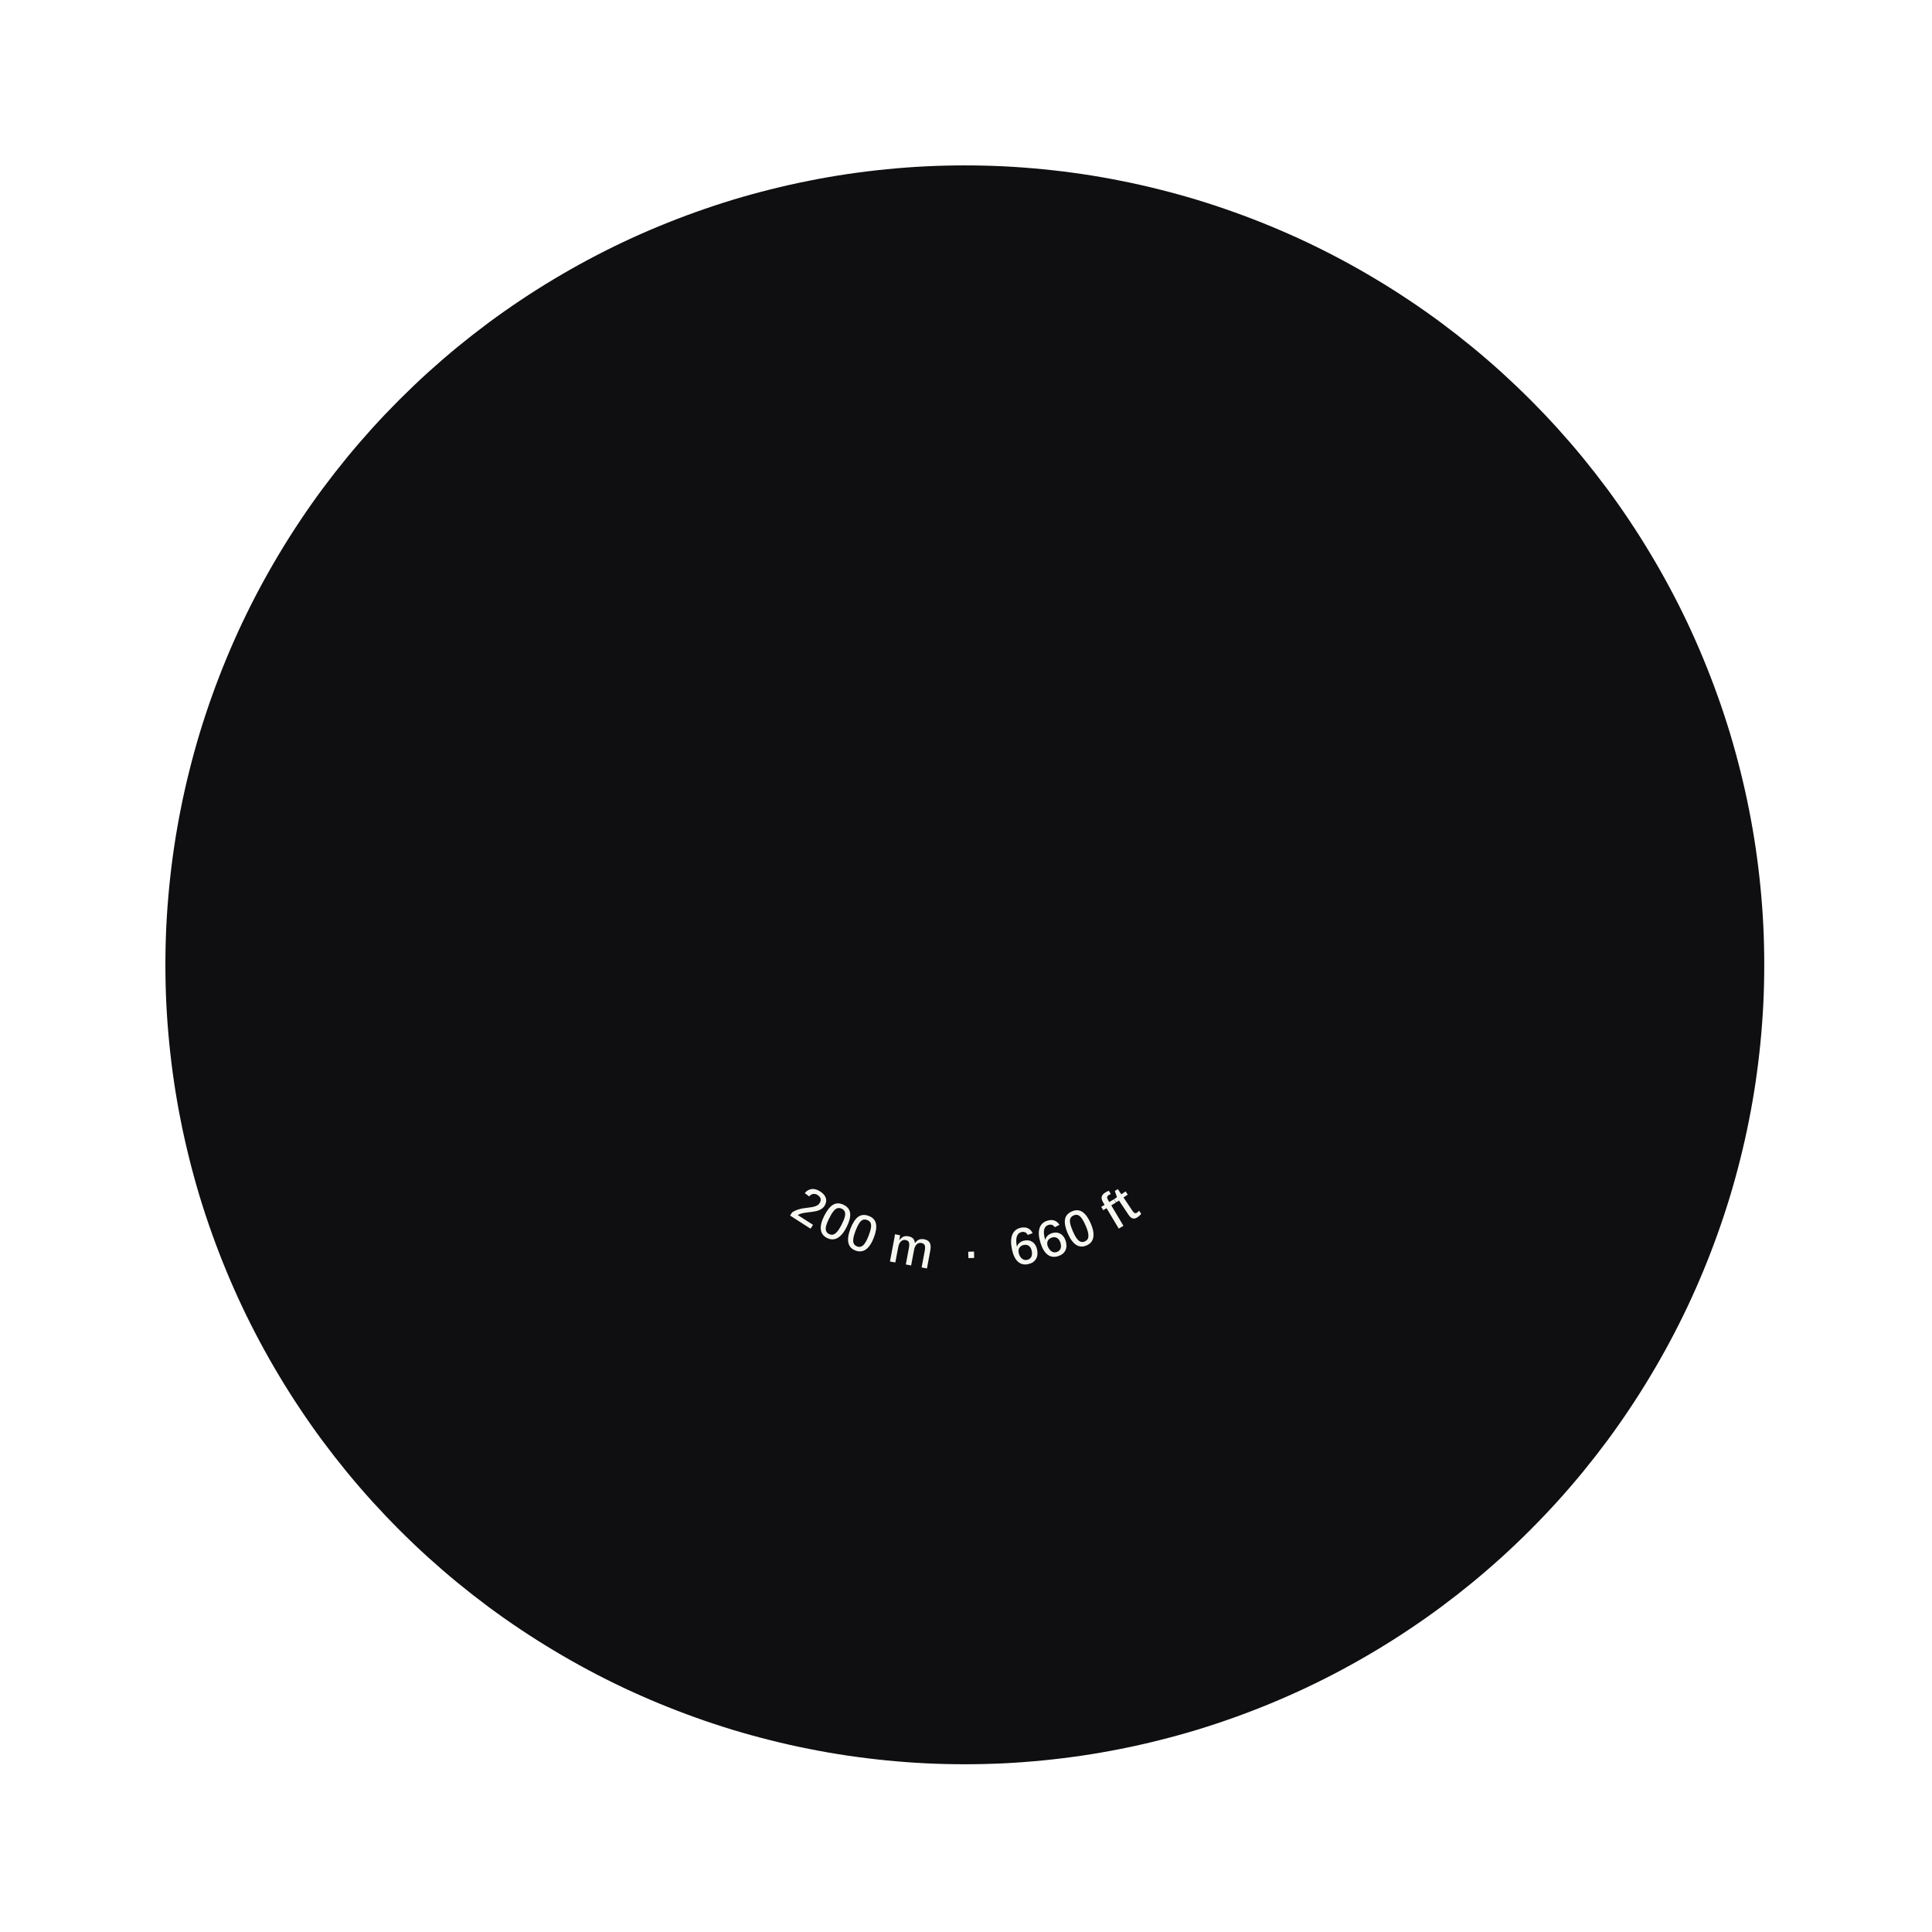
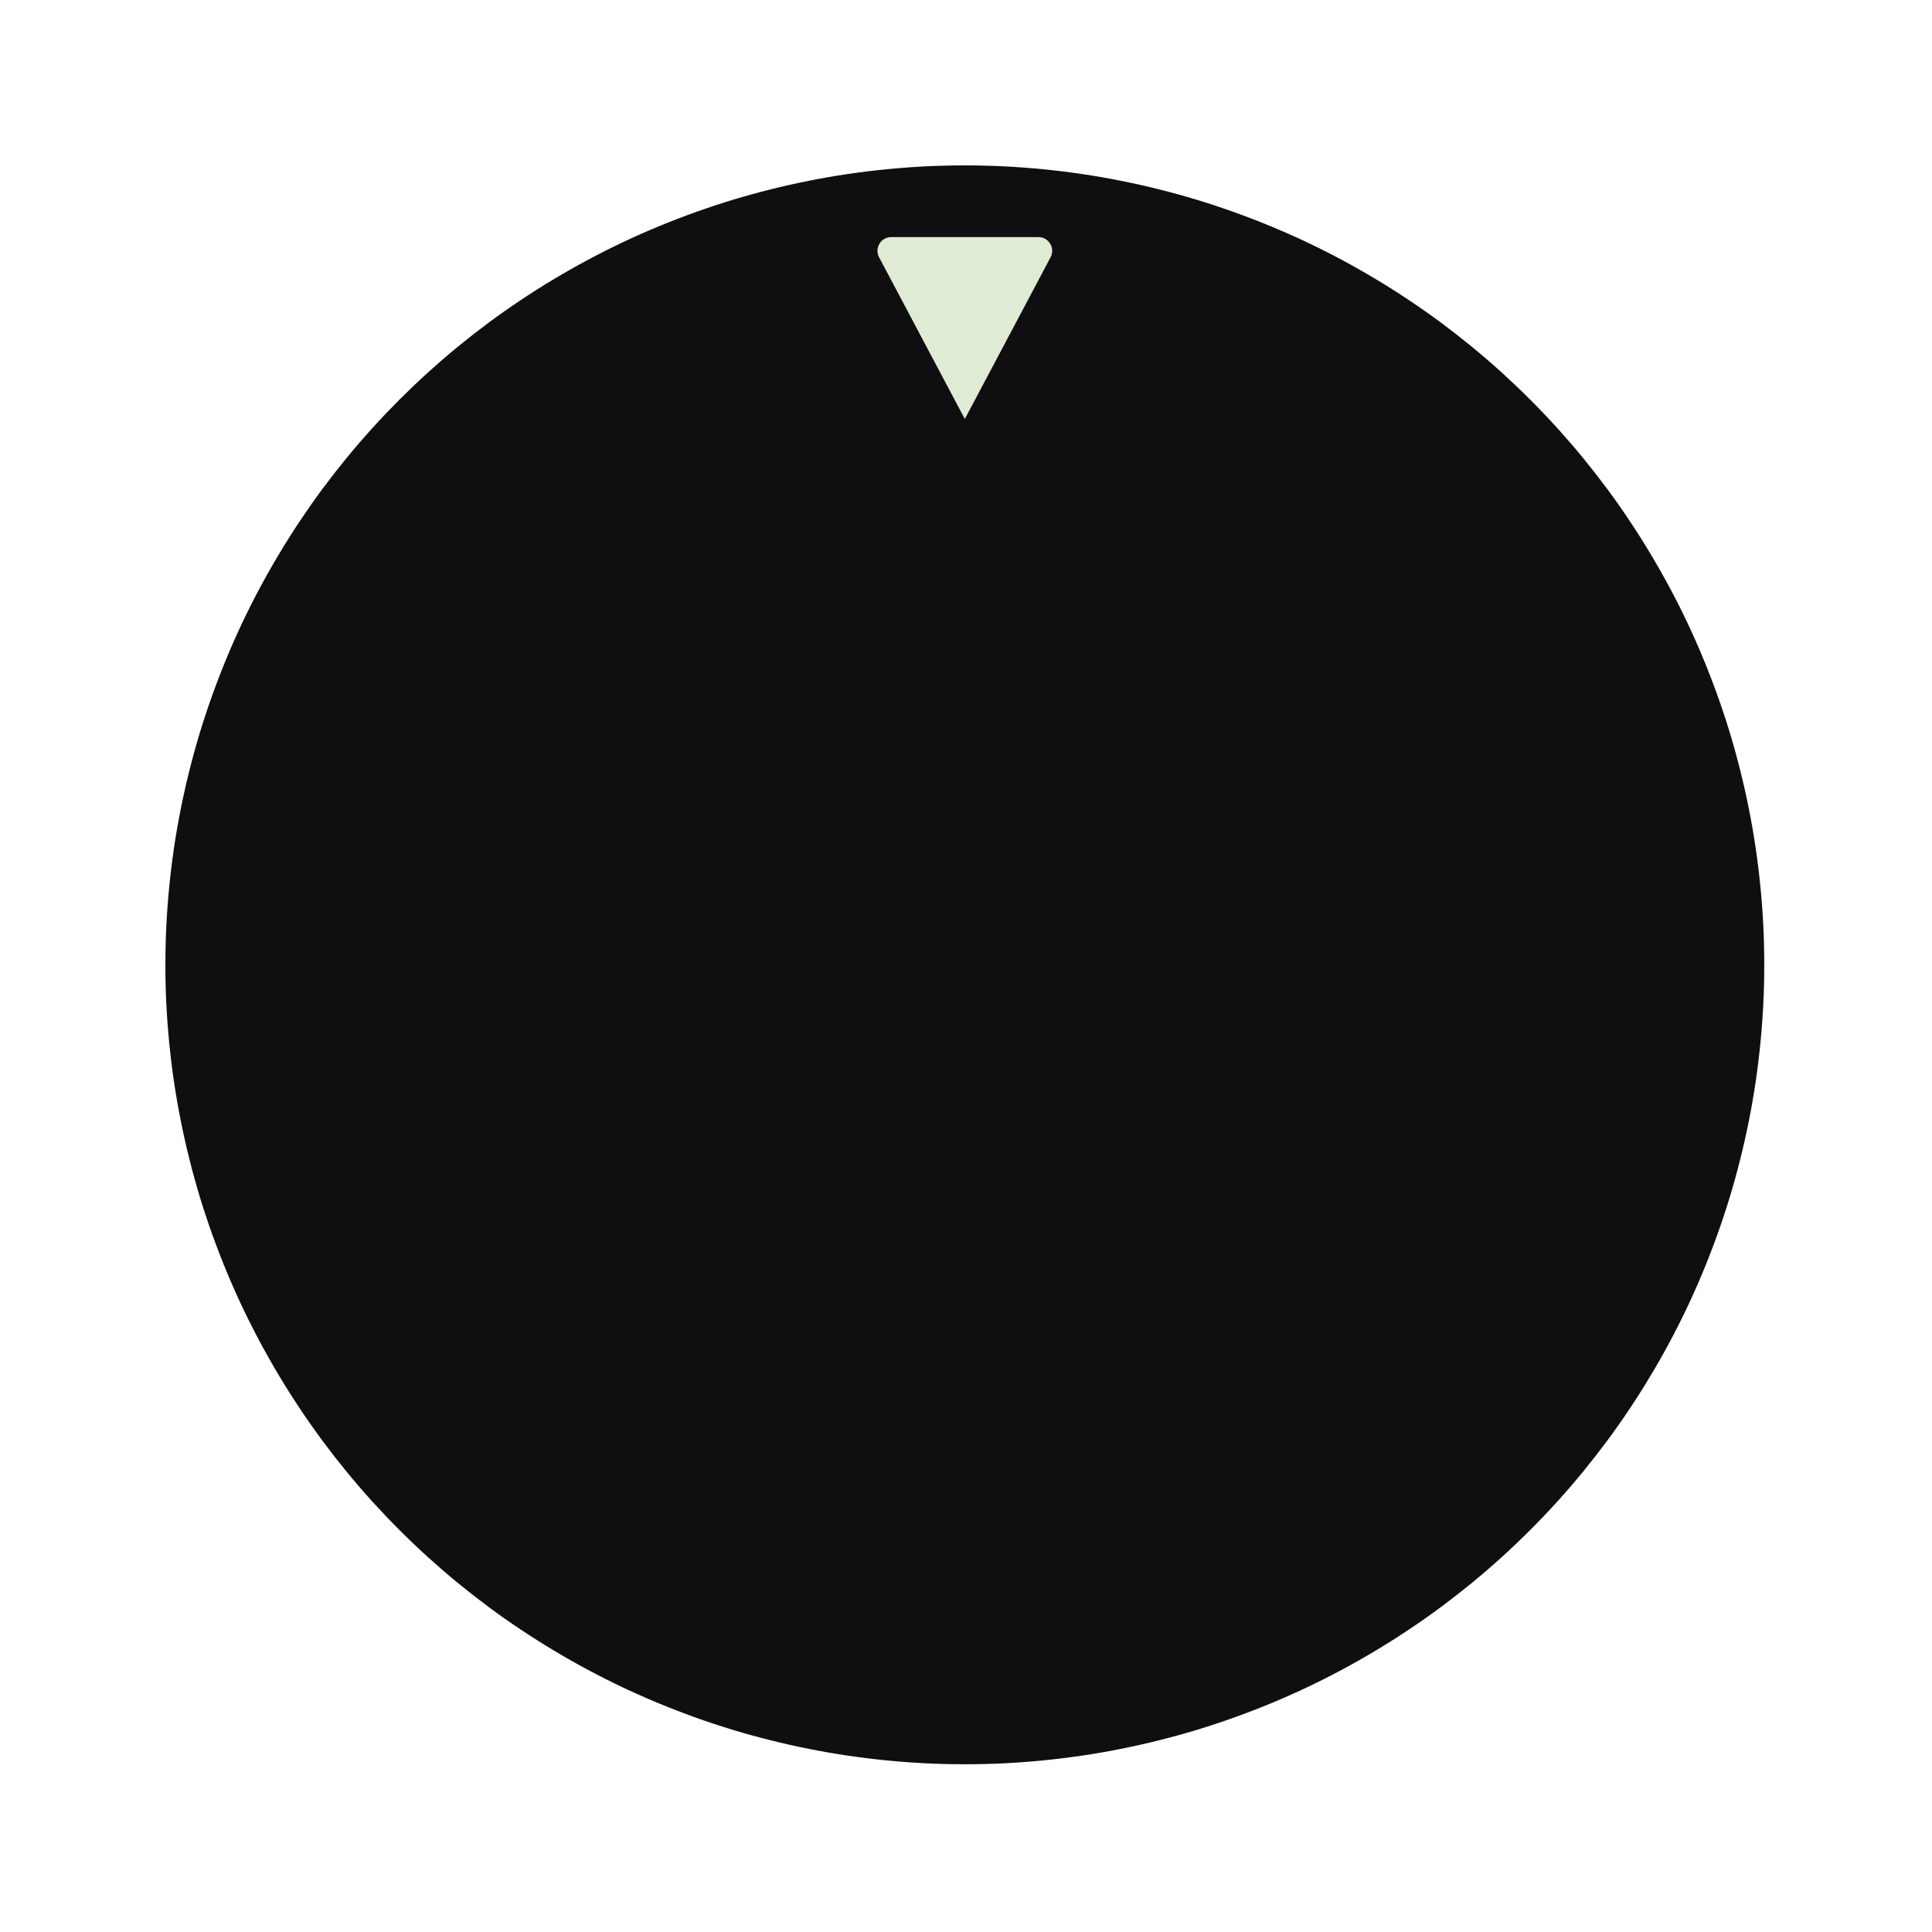
<svg xmlns="http://www.w3.org/2000/svg" width="596" height="596">
  <path fill="#0F0F12" transform="matrix(17.0079 0 -0 -17.0079 297.638 297.638)" d="M14.5 0Q14.5 0.356 14.483 0.711Q14.465 1.067 14.43 1.421Q14.395 1.775 14.343 2.128Q14.291 2.48 14.221 2.829Q14.152 3.178 14.065 3.523Q13.979 3.868 13.876 4.209Q13.772 4.55 13.652 4.885Q13.532 5.22 13.396 5.549Q13.26 5.878 13.108 6.2Q12.956 6.521 12.788 6.835Q12.62 7.149 12.437 7.454Q12.254 7.76 12.056 8.056Q11.859 8.352 11.647 8.638Q11.434 8.924 11.209 9.199Q10.983 9.474 10.744 9.738Q10.505 10.001 10.253 10.253Q10.001 10.505 9.738 10.744Q9.474 10.983 9.199 11.209Q8.924 11.434 8.638 11.647Q8.352 11.859 8.056 12.056Q7.76 12.254 7.454 12.437Q7.149 12.62 6.835 12.788Q6.521 12.956 6.2 13.108Q5.878 13.26 5.549 13.396Q5.22 13.532 4.885 13.652Q4.55 13.772 4.209 13.876Q3.868 13.979 3.523 14.065Q3.178 14.152 2.829 14.221Q2.48 14.291 2.128 14.343Q1.775 14.395 1.421 14.43Q1.067 14.465 0.711 14.483Q0.356 14.5 0 14.5Q-0.356 14.5 -0.711 14.483Q-1.067 14.465 -1.421 14.43Q-1.775 14.395 -2.128 14.343Q-2.48 14.291 -2.829 14.221Q-3.178 14.152 -3.523 14.065Q-3.868 13.979 -4.209 13.876Q-4.55 13.772 -4.885 13.652Q-5.22 13.532 -5.549 13.396Q-5.878 13.26 -6.2 13.108Q-6.521 12.956 -6.835 12.788Q-7.149 12.62 -7.454 12.437Q-7.76 12.254 -8.056 12.056Q-8.352 11.859 -8.638 11.647Q-8.924 11.434 -9.199 11.209Q-9.474 10.983 -9.738 10.744Q-10.001 10.505 -10.253 10.253Q-10.505 10.001 -10.744 9.738Q-10.983 9.474 -11.209 9.199Q-11.434 8.924 -11.647 8.638Q-11.859 8.352 -12.056 8.056Q-12.254 7.76 -12.437 7.454Q-12.62 7.149 -12.788 6.835Q-12.956 6.521 -13.108 6.2Q-13.26 5.878 -13.396 5.549Q-13.532 5.22 -13.652 4.885Q-13.772 4.55 -13.876 4.209Q-13.979 3.868 -14.065 3.523Q-14.152 3.178 -14.221 2.829Q-14.291 2.48 -14.343 2.128Q-14.395 1.775 -14.43 1.421Q-14.465 1.067 -14.483 0.711Q-14.5 0.356 -14.5 0Q-14.5 -0.356 -14.483 -0.711Q-14.465 -1.067 -14.43 -1.421Q-14.395 -1.775 -14.343 -2.128Q-14.291 -2.48 -14.221 -2.829Q-14.152 -3.178 -14.065 -3.523Q-13.979 -3.868 -13.876 -4.209Q-13.772 -4.55 -13.652 -4.885Q-13.532 -5.22 -13.396 -5.549Q-13.26 -5.878 -13.108 -6.2Q-12.956 -6.521 -12.788 -6.835Q-12.62 -7.149 -12.437 -7.454Q-12.254 -7.76 -12.056 -8.056Q-11.859 -8.352 -11.647 -8.638Q-11.434 -8.924 -11.209 -9.199Q-10.983 -9.474 -10.744 -9.738Q-10.505 -10.001 -10.253 -10.253Q-10.001 -10.505 -9.738 -10.744Q-9.474 -10.983 -9.199 -11.209Q-8.924 -11.434 -8.638 -11.647Q-8.352 -11.859 -8.056 -12.056Q-7.76 -12.254 -7.454 -12.437Q-7.149 -12.62 -6.835 -12.788Q-6.521 -12.956 -6.2 -13.108Q-5.878 -13.26 -5.549 -13.396Q-5.22 -13.532 -4.885 -13.652Q-4.55 -13.772 -4.209 -13.876Q-3.868 -13.979 -3.523 -14.065Q-3.178 -14.152 -2.829 -14.221Q-2.48 -14.291 -2.128 -14.343Q-1.775 -14.395 -1.421 -14.43Q-1.067 -14.465 -0.711 -14.483Q-0.356 -14.5 0 -14.5Q0.356 -14.5 0.711 -14.483Q1.067 -14.465 1.421 -14.43Q1.775 -14.395 2.128 -14.343Q2.48 -14.291 2.829 -14.221Q3.178 -14.152 3.523 -14.065Q3.868 -13.979 4.209 -13.876Q4.55 -13.772 4.885 -13.652Q5.22 -13.532 5.549 -13.396Q5.878 -13.26 6.2 -13.108Q6.521 -12.956 6.835 -12.788Q7.149 -12.62 7.454 -12.437Q7.76 -12.254 8.056 -12.056Q8.352 -11.859 8.638 -11.647Q8.924 -11.434 9.199 -11.209Q9.474 -10.983 9.738 -10.744Q10.001 -10.505 10.253 -10.253Q10.505 -10.001 10.744 -9.738Q10.983 -9.474 11.209 -9.199Q11.434 -8.924 11.647 -8.638Q11.859 -8.352 12.056 -8.056Q12.254 -7.76 12.437 -7.454Q12.62 -7.149 12.788 -6.835Q12.956 -6.521 13.108 -6.2Q13.26 -5.878 13.396 -5.549Q13.532 -5.22 13.652 -4.885Q13.772 -4.55 13.876 -4.209Q13.979 -3.868 14.065 -3.523Q14.152 -3.178 14.221 -2.829Q14.291 -2.48 14.343 -2.128Q14.395 -1.775 14.43 -1.421Q14.465 -1.067 14.483 -0.711Q14.5 -0.356 14.5 0Z" />
-   <path fill="#F7F7F2" transform="matrix(17.0079 0 -0 -17.0079 297.638 297.638)" d="M-2.753 -4.716L-2.798 -4.786L-3.169 -4.548L-3.132 -4.49Q-3.087 -4.46 -3.04 -4.444Q-2.992 -4.427 -2.942 -4.418Q-2.891 -4.41 -2.84 -4.404Q-2.81 -4.401 -2.785 -4.397Q-2.759 -4.393 -2.739 -4.387Q-2.705 -4.379 -2.678 -4.364Q-2.651 -4.35 -2.634 -4.322Q-2.607 -4.28 -2.616 -4.242Q-2.625 -4.204 -2.669 -4.176Q-2.71 -4.15 -2.751 -4.156Q-2.791 -4.162 -2.823 -4.201L-2.903 -4.14Q-2.851 -4.076 -2.777 -4.067Q-2.704 -4.059 -2.626 -4.109Q-2.541 -4.163 -2.52 -4.232Q-2.5 -4.301 -2.546 -4.374Q-2.569 -4.409 -2.605 -4.431Q-2.641 -4.453 -2.688 -4.466Q-2.717 -4.473 -2.76 -4.479Q-2.803 -4.485 -2.857 -4.491Q-2.916 -4.498 -2.959 -4.509Q-3.001 -4.52 -3.03 -4.539L-2.753 -4.716ZM-2.144 -4.756Q-2.218 -4.903 -2.308 -4.954Q-2.399 -5.005 -2.5 -4.954Q-2.6 -4.903 -2.612 -4.801Q-2.624 -4.7 -2.55 -4.552Q-2.473 -4.4 -2.387 -4.35Q-2.301 -4.301 -2.194 -4.355Q-2.091 -4.407 -2.08 -4.507Q-2.069 -4.607 -2.144 -4.756ZM-2.234 -4.711Q-2.192 -4.629 -2.178 -4.573Q-2.163 -4.517 -2.176 -4.481Q-2.189 -4.446 -2.23 -4.425Q-2.272 -4.404 -2.309 -4.414Q-2.346 -4.424 -2.382 -4.469Q-2.419 -4.514 -2.46 -4.597Q-2.501 -4.678 -2.516 -4.734Q-2.53 -4.791 -2.516 -4.827Q-2.503 -4.863 -2.463 -4.883Q-2.402 -4.913 -2.348 -4.872Q-2.294 -4.83 -2.234 -4.711ZM-1.651 -4.949Q-1.71 -5.102 -1.794 -5.162Q-1.879 -5.222 -1.984 -5.182Q-2.089 -5.142 -2.112 -5.042Q-2.134 -4.942 -2.075 -4.787Q-2.014 -4.628 -1.933 -4.57Q-1.853 -4.512 -1.741 -4.555Q-1.633 -4.596 -1.612 -4.695Q-1.591 -4.793 -1.651 -4.949ZM-1.745 -4.913Q-1.712 -4.827 -1.703 -4.77Q-1.694 -4.713 -1.71 -4.679Q-1.727 -4.645 -1.77 -4.629Q-1.813 -4.612 -1.849 -4.625Q-1.885 -4.639 -1.917 -4.688Q-1.948 -4.736 -1.982 -4.823Q-2.014 -4.908 -2.022 -4.965Q-2.031 -5.023 -2.014 -5.057Q-1.997 -5.091 -1.955 -5.107Q-1.892 -5.132 -1.842 -5.085Q-1.792 -5.038 -1.745 -4.913ZM-1.208 -5.121L-1.261 -5.399L-1.358 -5.381L-1.285 -4.995Q-1.277 -4.953 -1.273 -4.927Q-1.269 -4.901 -1.267 -4.887L-1.175 -4.905Q-1.176 -4.913 -1.178 -4.93Q-1.18 -4.947 -1.183 -4.964Q-1.185 -4.982 -1.188 -4.994L-1.186 -4.995Q-1.151 -4.946 -1.112 -4.93Q-1.073 -4.914 -1.024 -4.924Q-0.968 -4.934 -0.939 -4.964Q-0.91 -4.994 -0.907 -5.047L-0.905 -5.047Q-0.87 -5 -0.83 -4.984Q-0.79 -4.968 -0.737 -4.978Q-0.664 -4.992 -0.636 -5.041Q-0.609 -5.091 -0.627 -5.184L-0.687 -5.507L-0.784 -5.489L-0.727 -5.188Q-0.714 -5.119 -0.728 -5.086Q-0.742 -5.054 -0.788 -5.045Q-0.837 -5.036 -0.872 -5.069Q-0.908 -5.102 -0.921 -5.172L-0.974 -5.453L-1.07 -5.435L-1.014 -5.134Q-1.001 -5.065 -1.015 -5.032Q-1.029 -5 -1.075 -4.991Q-1.123 -4.982 -1.159 -5.017Q-1.195 -5.051 -1.208 -5.121ZM0.167 -5.201L0.169 -5.317L0.065 -5.319L0.062 -5.204L0.167 -5.201ZM1.311 -5.166Q1.333 -5.268 1.289 -5.338Q1.246 -5.408 1.148 -5.429Q1.038 -5.452 0.963 -5.384Q0.888 -5.316 0.855 -5.162Q0.82 -4.994 0.862 -4.893Q0.904 -4.793 1.015 -4.769Q1.091 -4.753 1.144 -4.778Q1.197 -4.802 1.23 -4.866L1.141 -4.9Q1.105 -4.831 1.03 -4.847Q0.966 -4.86 0.943 -4.928Q0.921 -4.997 0.945 -5.114Q0.959 -5.07 0.994 -5.041Q1.028 -5.013 1.078 -5.002Q1.166 -4.984 1.229 -5.028Q1.292 -5.073 1.311 -5.166ZM1.214 -5.191Q1.2 -5.126 1.162 -5.098Q1.124 -5.07 1.069 -5.081Q1.017 -5.092 0.991 -5.13Q0.966 -5.168 0.977 -5.222Q0.986 -5.267 1.009 -5.299Q1.031 -5.331 1.062 -5.345Q1.093 -5.359 1.128 -5.352Q1.182 -5.341 1.205 -5.298Q1.227 -5.255 1.214 -5.191ZM1.829 -5.007Q1.86 -5.106 1.824 -5.18Q1.788 -5.254 1.692 -5.284Q1.585 -5.318 1.504 -5.259Q1.422 -5.199 1.374 -5.048Q1.322 -4.885 1.354 -4.781Q1.385 -4.676 1.494 -4.642Q1.567 -4.618 1.622 -4.637Q1.678 -4.656 1.717 -4.716L1.632 -4.759Q1.589 -4.695 1.516 -4.718Q1.454 -4.737 1.438 -4.807Q1.423 -4.877 1.459 -4.991Q1.468 -4.947 1.5 -4.915Q1.532 -4.883 1.58 -4.867Q1.665 -4.84 1.733 -4.878Q1.8 -4.916 1.829 -5.007ZM1.734 -5.041Q1.714 -4.978 1.673 -4.954Q1.632 -4.93 1.579 -4.947Q1.528 -4.963 1.506 -5.003Q1.485 -5.044 1.501 -5.096Q1.516 -5.14 1.541 -5.169Q1.567 -5.199 1.599 -5.21Q1.631 -5.221 1.665 -5.21Q1.718 -5.193 1.736 -5.148Q1.754 -5.103 1.734 -5.041ZM2.284 -4.691Q2.349 -4.842 2.33 -4.943Q2.312 -5.045 2.208 -5.09Q2.105 -5.135 2.019 -5.079Q1.933 -5.023 1.867 -4.872Q1.8 -4.716 1.817 -4.618Q1.833 -4.52 1.943 -4.472Q2.049 -4.426 2.133 -4.482Q2.217 -4.538 2.284 -4.691ZM2.192 -4.731Q2.155 -4.646 2.121 -4.599Q2.088 -4.552 2.052 -4.539Q2.017 -4.527 1.974 -4.545Q1.931 -4.564 1.915 -4.598Q1.899 -4.633 1.911 -4.69Q1.922 -4.747 1.959 -4.832Q1.995 -4.915 2.029 -4.962Q2.064 -5.009 2.1 -5.022Q2.136 -5.035 2.177 -5.017Q2.239 -4.99 2.242 -4.921Q2.245 -4.853 2.192 -4.731ZM2.656 -4.363L2.877 -4.734L2.792 -4.784L2.571 -4.414L2.51 -4.45L2.474 -4.39L2.535 -4.353L2.507 -4.306Q2.472 -4.247 2.483 -4.204Q2.495 -4.161 2.552 -4.127Q2.582 -4.109 2.612 -4.098L2.648 -4.158Q2.628 -4.166 2.614 -4.174Q2.586 -4.191 2.582 -4.211Q2.578 -4.232 2.598 -4.266L2.62 -4.303L2.704 -4.252L2.74 -4.312L2.656 -4.363ZM3.199 -4.518Q3.171 -4.552 3.13 -4.58Q3.086 -4.609 3.047 -4.6Q3.008 -4.591 2.975 -4.542L2.796 -4.275L2.746 -4.308L2.707 -4.25L2.76 -4.214L2.721 -4.103L2.775 -4.067L2.838 -4.162L2.916 -4.11L2.955 -4.168L2.878 -4.22L3.044 -4.467Q3.064 -4.497 3.083 -4.503Q3.102 -4.509 3.127 -4.493Q3.139 -4.484 3.162 -4.461L3.199 -4.518Z" />
+   <path fill="#E0EBD6" transform="matrix(17.0079 0 -0 -17.0079 297.638 297.638)" d="M0 9.9L1.555 12.833C1.644 12.999 1.523 13.2 1.334 13.2L-1.334 13.2C-1.523 13.2 -1.644 12.999 -1.555 12.833L0 9.9Z" />
</svg>
